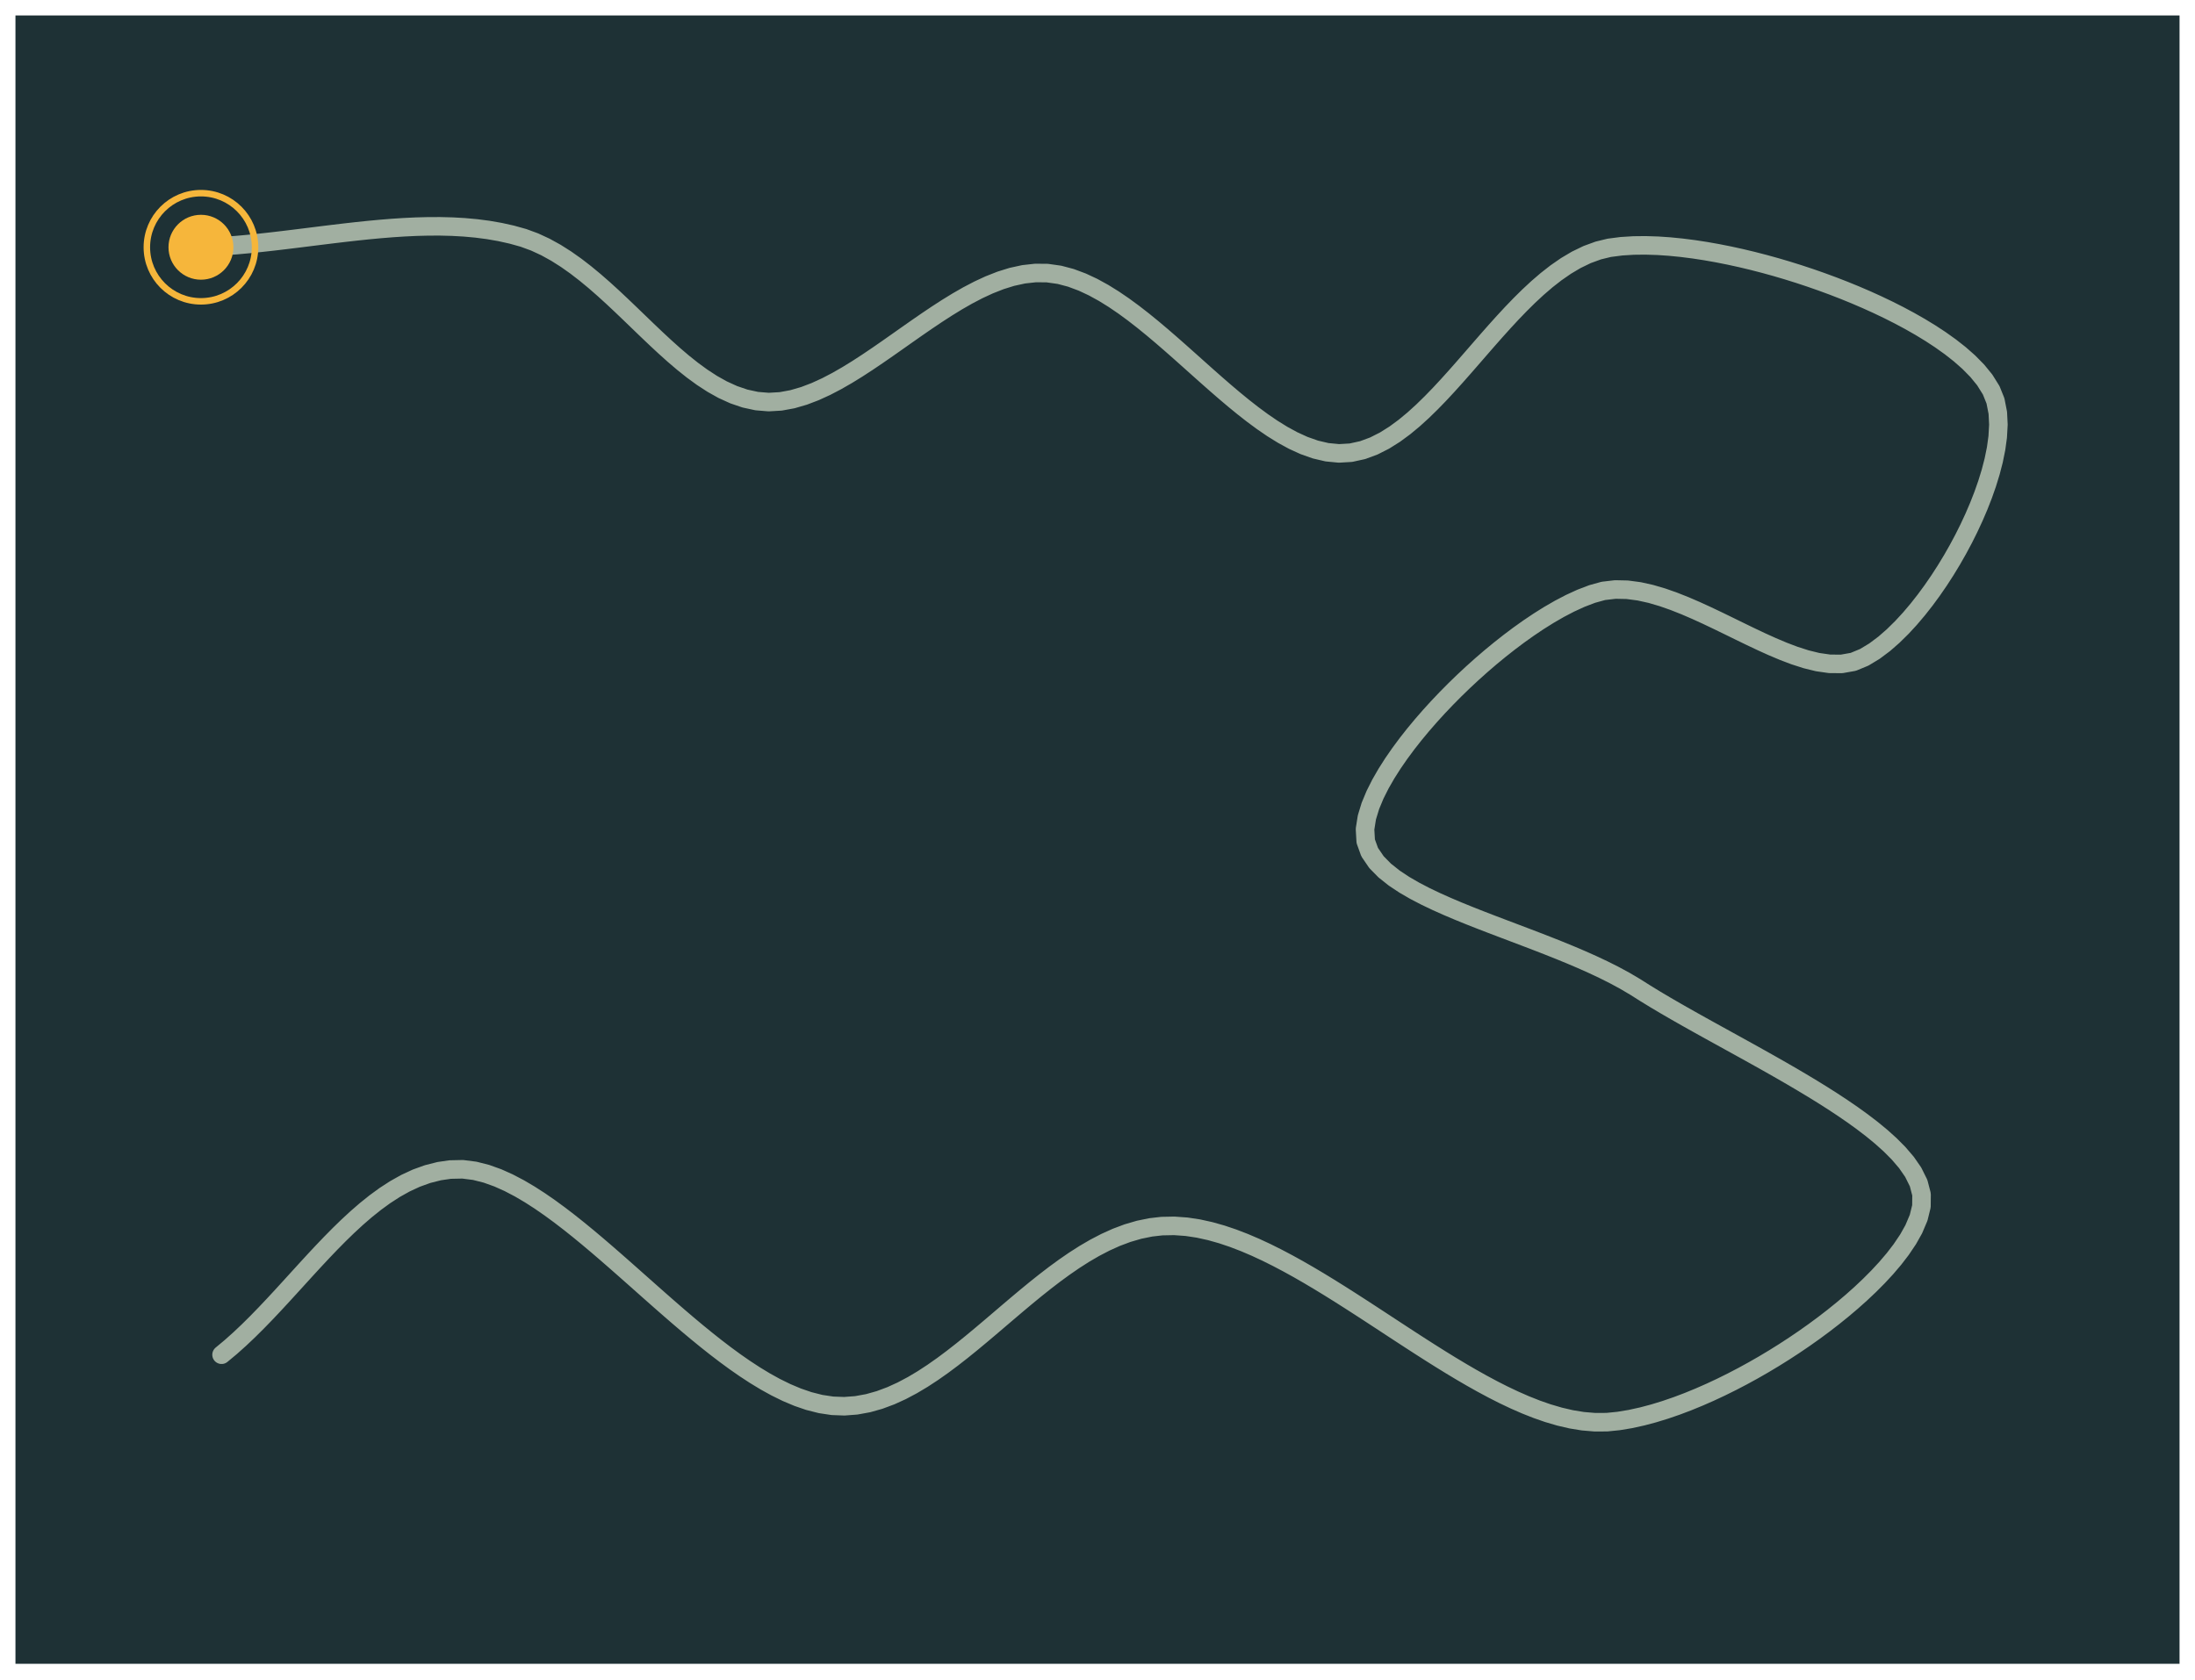
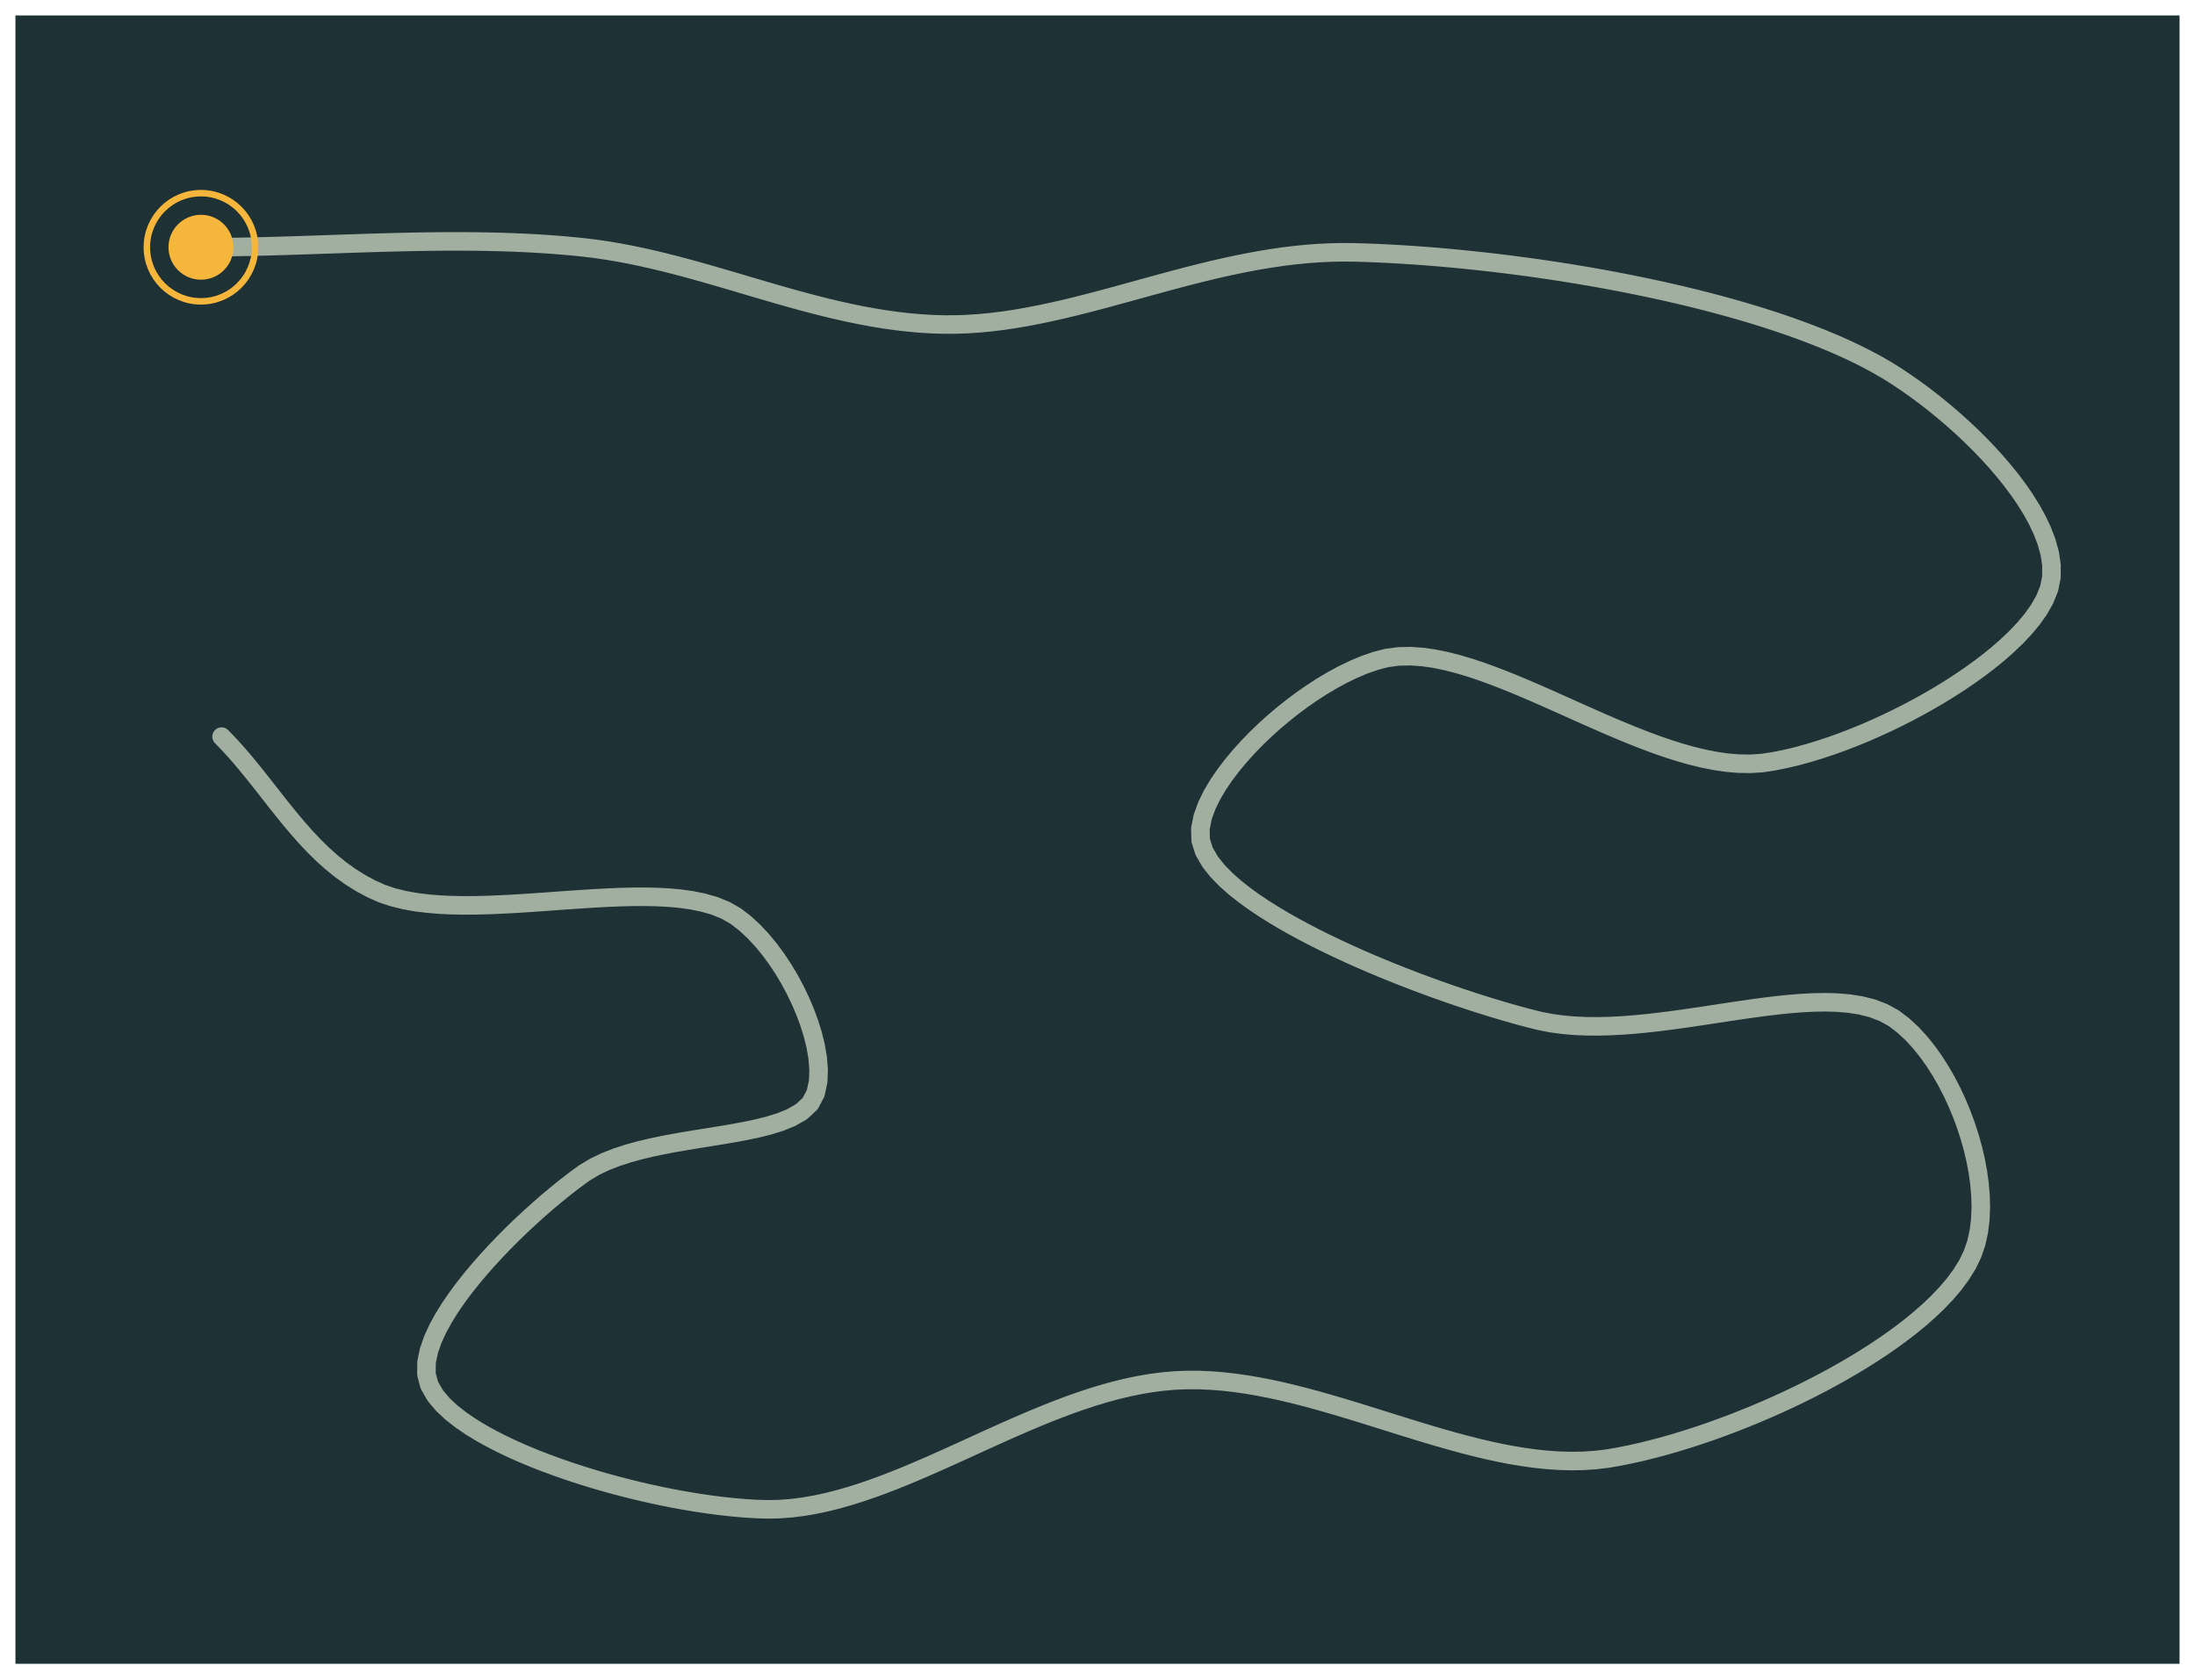
<svg xmlns="http://www.w3.org/2000/svg" viewBox="-60 -60 8520 6520">
  <rect width="8400" height="6400" fill="#1e3135" />
-   <path d="M 720,900 L 766.388,898.025 L 813.101,895.158 L 859.495,891.561 L 906.022,887.321 L 952.406,882.576 L 998.78,877.421 L 1045.141,871.959 L 1091.433,866.298 L 1137.757,860.525 L 1184.055,854.743 L 1230.327,849.051 L 1276.722,843.528 L 1323.008,838.302 L 1369.504,833.441 L 1415.889,829.084 L 1462.455,825.318 L 1508.983,822.277 L 1555.587,820.08 L 1602.251,818.862 L 1648.837,818.767 L 1695.55,819.951 L 1742.01,822.564 L 1788.569,826.804 L 1834.694,832.803 L 1880.743,840.799 L 1926.38,850.948 L 1971.739,863.57 L 2014.77,879.362 L 2057.007,898.905 L 2097.9,921.488 L 2137.218,946.413 L 2175.409,973.424 L 2212.263,1001.867 L 2248.343,1031.718 L 2283.402,1062.35 L 2318.019,1093.88 L 2352.003,1125.774 L 2385.763,1158.066 L 2419.399,1190.521 L 2452.922,1222.812 L 2486.905,1255.146 L 2520.93,1286.764 L 2555.915,1318.121 L 2591.213,1348.207 L 2627.98,1377.508 L 2665.36,1404.791 L 2704.803,1430.454 L 2745.042,1452.965 L 2787.879,1472.498 L 2831.736,1487.447 L 2877.349,1497.314 L 2923.66,1501.13 L 2970.321,1498.409 L 3015.798,1490.08 L 3061.036,1476.933 L 3104.123,1460.486 L 3147.016,1440.832 L 3188.004,1419.434 L 3228.729,1396.042 L 3268.362,1371.594 L 3307.517,1346.138 L 3346.35,1319.919 L 3384.637,1293.408 L 3422.995,1266.467 L 3461.124,1239.579 L 3499.32,1212.801 L 3537.883,1186.19 L 3576.59,1160.179 L 3615.82,1134.809 L 3655.731,1110.316 L 3695.961,1087.275 L 3737.716,1065.444 L 3779.482,1046.08 L 3823.502,1028.751 L 3867.406,1015.043 L 3913.484,1004.991 L 3959.339,999.924 L 4004.825,1000.316 L 4052.251,1006.993 L 4096.75,1018.776 L 4141.257,1035.397 L 4182.648,1054.773 L 4224.099,1077.57 L 4263.373,1101.965 L 4301.982,1128.29 L 4339.929,1156.141 L 4376.463,1184.55 L 4412.996,1214.276 L 4448.601,1244.283 L 4483.876,1274.798 L 4519.096,1305.83 L 4553.922,1336.856 L 4588.707,1367.974 L 4623.609,1399.112 L 4658.722,1430.136 L 4693.77,1460.58 L 4729.663,1490.982 L 4765.834,1520.582 L 4802.228,1549.055 L 4840.384,1577.21 L 4878.411,1603.234 L 4918.54,1628.144 L 4959.353,1650.397 L 5001.758,1669.78 L 5045.826,1685.367 L 5090.913,1695.914 L 5137.374,1700.39 L 5183.597,1697.679 L 5229.205,1687.672 L 5272.543,1671.641 L 5314.391,1650.432 L 5353.615,1625.763 L 5391.307,1598.024 L 5427.31,1568.172 L 5461.678,1536.943 L 5495.542,1503.889 L 5527.655,1470.764 L 5559.693,1436.298 L 5590.891,1401.675 L 5621.746,1366.7 L 5652.583,1331.31 L 5683.14,1296.098 L 5713.803,1260.902 L 5744.768,1225.784 L 5776.047,1191.021 L 5807.539,1157.014 L 5840.269,1123.01 L 5873.33,1090.319 L 5907.571,1058.49 L 5943.125,1027.9 L 5979.413,999.525 L 6018.327,972.557 L 6057.878,949.063 L 6100.272,928.499 L 6143.775,912.573 L 6186.618,902.162 L 6233.619,896.098 L 6280.636,893.179 L 6326.862,892.667 L 6375.239,894.203 L 6420.424,897.273 L 6466.957,901.882 L 6514.352,907.926 L 6559.598,914.851 L 6605.619,922.965 L 6652.284,932.223 L 6697.302,942.089 L 6742.646,952.913 L 6788.222,964.664 L 6833.205,977.101 L 6877.922,990.281 L 6922.535,1004.24 L 6966.979,1018.959 L 7011.172,1034.414 L 7054.932,1050.545 L 7098.224,1067.345 L 7141.947,1085.208 L 7184.866,1103.67 L 7226.861,1122.693 L 7269.621,1143.124 L 7311.482,1164.276 L 7351.91,1185.917 L 7393.192,1209.429 L 7433.282,1233.866 L 7471.17,1258.711 L 7510.472,1286.726 L 7546.886,1315.335 L 7581.783,1346.063 L 7615.015,1379.834 L 7643.849,1415.154 L 7669.025,1455.535 L 7685.53,1496.552 L 7694.601,1542.9 L 7696.882,1588.579 L 7694.231,1636.177 L 7688,1681.568 L 7678.537,1728.133 L 7667.002,1772.671 L 7653.015,1818.139 L 7637.767,1861.55 L 7620.618,1905.402 L 7602.269,1948.201 L 7582.584,1990.568 L 7561.626,2032.498 L 7539.619,2073.645 L 7516.501,2114.183 L 7492.144,2154.306 L 7466.883,2193.421 L 7440.309,2232.069 L 7412.641,2269.774 L 7383.928,2306.304 L 7353.413,2342.315 L 7322.288,2376.093 L 7288.317,2409.52 L 7253.83,2439.655 L 7215.731,2468.216 L 7175.915,2492.237 L 7133.548,2509.727 L 7088.342,2517.735 L 7041.753,2517.433 L 6995.274,2510.747 L 6950.461,2499.746 L 6905.165,2485.158 L 6862.263,2468.88 L 6818.642,2450.479 L 6776.543,2431.424 L 6733.935,2411.255 L 6692.159,2390.972 L 6650.097,2370.374 L 6608.056,2349.924 L 6565.979,2329.904 L 6523.281,2310.366 L 6480.607,2291.959 L 6436.883,2274.637 L 6393.128,2259.283 L 6347.95,2246.017 L 6302.911,2236.009 L 6256.145,2229.798 L 6210.039,2228.814 L 6163.517,2234.264 L 6119.995,2246.307 L 6076.431,2262.945 L 6033.748,2282.542 L 5992.687,2304.018 L 5951.445,2327.869 L 5912.6,2352.228 L 5873.276,2378.621 L 5835.414,2405.588 L 5798.171,2433.546 L 5760.984,2462.846 L 5725.258,2492.287 L 5689.813,2522.756 L 5654.866,2554.052 L 5620.715,2585.885 L 5587.217,2618.371 L 5554.271,2651.628 L 5521.962,2685.609 L 5490.716,2719.9 L 5459.798,2755.396 L 5429.896,2791.442 L 5401.529,2827.495 L 5373.066,2865.908 L 5346.801,2903.903 L 5321.508,2943.626 L 5298.186,2984.208 L 5277.343,3025.652 L 5259.241,3069.179 L 5245.639,3113.705 L 5238.429,3159.186 L 5241.124,3206.187 L 5256.393,3248.526 L 5282.927,3287.489 L 5315.156,3320.209 L 5351.633,3349.188 L 5390.975,3375.289 L 5430.876,3398.389 L 5472.824,3420.223 L 5514.561,3440.183 L 5557.377,3459.331 L 5600.436,3477.587 L 5643.521,3495.113 L 5687.413,3512.419 L 5730.629,3529.089 L 5774.473,3545.775 L 5818.135,3562.298 L 5861.769,3578.839 L 5905.459,3595.55 L 5949.053,3612.494 L 5992.323,3629.705 L 6035.714,3647.496 L 6078.686,3665.794 L 6121.122,3684.707 L 6163.77,3704.778 L 6204.97,3725.444 L 6246.631,3747.964 L 6286.492,3771.486 L 6324.512,3795.513 L 6364.219,3819.852 L 6405.052,3844.101 L 6444.798,3867.139 L 6485.832,3890.492 L 6526.497,3913.322 L 6567.121,3935.915 L 6608.409,3958.744 L 6649.113,3981.194 L 6689.96,4003.735 L 6730.997,4026.458 L 6771.779,4049.182 L 6812.464,4072.059 L 6852.981,4095.116 L 6893.673,4118.623 L 6933.831,4142.25 L 6973.725,4166.236 L 7013.87,4191.003 L 7052.954,4215.855 L 7092.13,4241.662 L 7130.88,4268.279 L 7167.844,4294.939 L 7205.968,4324.106 L 7241.521,4353.333 L 7276.698,4384.922 L 7309.396,4417.801 L 7339.963,4453.513 L 7366.154,4491.319 L 7387.157,4533.644 L 7398.6,4577.475 L 7398.146,4623.847 L 7387.247,4668.097 L 7368.3,4712.749 L 7346.357,4751.803 L 7319.296,4791.985 L 7291.758,4827.798 L 7261.111,4863.795 L 7229.304,4898.111 L 7196.712,4930.85 L 7161.958,4963.626 L 7127.598,4994.251 L 7092.043,5024.365 L 7055.04,5054.229 L 7018.521,5082.394 L 6980.997,5110.111 L 6942.505,5137.362 L 6904.041,5163.48 L 6864.95,5188.95 L 6825.254,5213.756 L 6785.099,5237.8 L 6744.56,5261.029 L 6703.73,5283.377 L 6662.112,5305.077 L 6620.112,5325.863 L 6578.141,5345.498 L 6535.125,5364.408 L 6491.634,5382.227 L 6448.549,5398.524 L 6403.879,5413.903 L 6359.014,5427.671 L 6315.074,5439.369 L 6268.108,5449.693 L 6222.516,5457.266 L 6177.566,5461.794 L 6131.258,5462.097 L 6084.06,5458.142 L 6038.755,5450.751 L 5993.537,5440.244 L 5947.688,5426.742 L 5904.469,5411.668 L 5861.33,5394.589 L 5817.764,5375.499 L 5775.876,5355.586 L 5734.673,5334.672 L 5693.185,5312.436 L 5651.986,5289.326 L 5612.173,5266.141 L 5572.177,5242.124 L 5532.022,5217.389 L 5492.527,5192.556 L 5453.353,5167.529 L 5414.095,5142.148 L 5374.773,5116.516 L 5335.726,5090.947 L 5296.681,5065.353 L 5257.637,5039.821 L 5218.517,5014.391 L 5179.007,4988.954 L 5139.562,4963.898 L 5100.204,4939.331 L 5060.271,4914.945 L 5019.746,4890.863 L 4979.386,4867.654 L 4939.215,4845.438 L 4897.142,4823.246 L 4855.136,4802.33 L 4813.427,4782.938 L 4770.334,4764.514 L 4726.187,4747.534 L 4682.485,4732.83 L 4637.801,4720.203 L 4591.559,4709.993 L 4545.972,4703.099 L 4498.024,4699.65 L 4449.627,4700.608 L 4406.766,4705.5 L 4361.41,4714.751 L 4316.509,4727.882 L 4273.008,4744.199 L 4230.576,4763.34 L 4188.807,4785.096 L 4148.936,4808.36 L 4109.391,4833.637 L 4070.967,4860.095 L 4033.413,4887.549 L 3996.08,4916.195 L 3959.749,4945.153 L 3923.661,4974.764 L 3887.755,5004.842 L 3852.183,5035.034 L 3816.693,5065.324 L 3781.103,5095.646 L 3745.338,5125.835 L 3709.583,5155.504 L 3673.085,5185.024 L 3636.247,5213.793 L 3599.228,5241.421 L 3560.553,5268.654 L 3521.738,5294.048 L 3481.593,5318.002 L 3440.216,5339.956 L 3398.28,5359.098 L 3354.136,5375.581 L 3309.618,5388.123 L 3263.739,5396.491 L 3217.221,5400.01 L 3171.244,5398.305 L 3125.294,5391.383 L 3079.112,5379.67 L 3036.209,5364.941 L 2992.918,5346.691 L 2950.405,5325.779 L 2910.438,5303.679 L 2870.239,5279.299 L 2830.474,5253.271 L 2792.899,5227.107 L 2755.198,5199.488 L 2717.393,5170.571 L 2681.226,5141.9 L 2645.205,5112.496 L 2609.151,5082.338 L 2573.451,5051.88 L 2538.305,5021.428 L 2503.182,4990.644 L 2468.099,4959.653 L 2433.057,4928.564 L 2398.087,4897.517 L 2363.213,4866.641 L 2328.225,4835.865 L 2292.627,4804.876 L 2257.189,4774.473 L 2221.928,4744.793 L 2185.37,4714.761 L 2148.549,4685.428 L 2111.996,4657.379 L 2074.297,4629.748 L 2035.213,4602.705 L 1996.531,4577.782 L 1956.405,4554.134 L 1914.256,4532.049 L 1872.727,4513.433 L 1828.146,4497.412 L 1782.922,4485.958 L 1735.982,4479.956 L 1687.311,4480.989 L 1644.837,4487.177 L 1599.639,4498.622 L 1555.917,4514.418 L 1513.503,4534.098 L 1473.009,4556.772 L 1433.615,4582.326 L 1396.195,4609.623 L 1359.52,4639.047 L 1324.515,4669.397 L 1290.027,4701.252 L 1256.728,4733.629 L 1223.833,4766.95 L 1191.632,4800.626 L 1159.75,4834.764 L 1128.145,4869.151 L 1096.721,4903.639 L 1065.28,4938.199 L 1033.771,4972.647 L 1002.081,5006.858 L 969.942,5040.863 L 937.555,5074.184 L 904.224,5107.238 L 870.607,5139.065 L 835.498,5170.441 L 800,5200" fill="none" stroke="#a1afa1" stroke-width="72" stroke-linejoin="round" stroke-linecap="round" />
+   <path d="M 720,900 L 766.297,899.854 L 812.644,899.436 L 859.037,898.774 L 905.361,897.898 L 951.693,896.836 L 998.054,895.615 L 1044.391,894.264 L 1090.713,892.812 L 1137.05,891.285 L 1183.387,889.712 L 1229.715,888.119 L 1276.042,886.535 L 1322.368,884.987 L 1368.718,883.502 L 1415.05,882.109 L 1461.36,880.836 L 1507.738,879.709 L 1554.089,878.758 L 1600.402,878.011 L 1646.784,877.495 L 1693.157,877.241 L 1739.475,877.278 L 1785.838,877.635 L 1832.22,878.342 L 1878.532,879.427 L 1924.845,880.923 L 1971.204,882.862 L 2017.477,885.269 L 2063.696,888.178 L 2109.973,891.626 L 2156.145,895.635 L 2202.217,900.236 L 2248.293,905.768 L 2294.167,912.403 L 2339.853,920.057 L 2385.388,928.648 L 2430.768,938.086 L 2476.008,948.287 L 2521.042,959.143 L 2565.955,970.585 L 2610.775,982.53 L 2655.443,994.872 L 2700.026,1007.539 L 2744.563,1020.452 L 2789.044,1033.52 L 2833.498,1046.661 L 2877.952,1059.794 L 2922.445,1072.843 L 2966.988,1085.721 L 3011.578,1098.337 L 3056.278,1110.621 L 3101.112,1122.487 L 3146.039,1133.835 L 3191.113,1144.588 L 3236.375,1154.665 L 3281.779,1163.965 L 3327.336,1172.401 L 3373.057,1179.886 L 3418.967,1186.337 L 3465.027,1191.663 L 3511.078,1195.768 L 3557.362,1198.598 L 3603.863,1200.067 L 3650.152,1199.977 L 3696.466,1198.304 L 3742.81,1195.15 L 3788.806,1190.662 L 3834.716,1184.937 L 3880.679,1178.062 L 3926.418,1170.189 L 3971.748,1161.472 L 4017.151,1151.929 L 4062.634,1141.652 L 4107.493,1130.912 L 4152.4,1119.653 L 4197.405,1107.956 L 4242.238,1095.985 L 4286.849,1083.847 L 4331.576,1071.542 L 4376.423,1059.157 L 4421.02,1046.879 L 4465.717,1034.7 L 4510.551,1022.692 L 4555.448,1010.961 L 4600.346,999.605 L 4645.398,988.667 L 4690.613,978.23 L 4735.894,968.396 L 4781.317,959.231 L 4826.919,950.809 L 4872.676,943.216 L 4918.474,936.548 L 4964.468,930.86 L 5010.663,926.232 L 5056.817,922.761 L 5102.985,920.505 L 5149.369,919.526 L 5195.975,919.902 L 5240.847,921.23 L 5286.465,923.009 L 5332.987,925.239 L 5380.353,927.919 L 5426.888,930.937 L 5472.32,934.237 L 5518.333,937.924 L 5564.882,941.997 L 5611.916,946.455 L 5657.854,951.135 L 5703.531,956.104 L 5749.525,961.421 L 5795.793,967.085 L 5842.295,973.097 L 5888.195,979.344 L 5933.928,985.879 L 5979.767,992.742 L 6025.671,999.934 L 6071.603,1007.452 L 6117.437,1015.281 L 6163.164,1023.424 L 6208.802,1031.89 L 6254.315,1040.677 L 6299.663,1049.786 L 6345.174,1059.293 L 6390.845,1069.215 L 6436.226,1079.467 L 6481.275,1090.049 L 6525.953,1100.959 L 6570.949,1112.385 L 6616.429,1124.405 L 6661.376,1136.778 L 6705.744,1149.501 L 6749.489,1162.573 L 6794.072,1176.475 L 6838.987,1191.116 L 6883.041,1206.149 L 6926.181,1221.571 L 6968.353,1237.383 L 7013.04,1255.014 L 7056.455,1273.104 L 7098.522,1291.651 L 7139.171,1310.652 L 7181.855,1331.918 L 7223.564,1354.214 L 7263.229,1377.073 L 7300.786,1400.511 L 7338.839,1425.967 L 7376.918,1452.856 L 7414.22,1480.578 L 7450.733,1509.061 L 7486.83,1538.579 L 7522.037,1568.739 L 7556.56,1599.719 L 7590.422,1631.577 L 7623.511,1664.264 L 7655.47,1697.485 L 7687.026,1732.117 L 7717.167,1767.202 L 7746.292,1803.365 L 7774.267,1840.726 L 7800.217,1878.39 L 7825.226,1918.469 L 7847.21,1958.232 L 7867.49,2001.103 L 7883.666,2043.428 L 7896.276,2089.134 L 7902.975,2134.294 L 7902.652,2180.949 L 7894.043,2224.441 L 7876.601,2267.955 L 7853.824,2307.776 L 7826.865,2345.514 L 7796.424,2381.787 L 7765.275,2414.624 L 7730.908,2447.42 L 7696.193,2477.853 L 7660.6,2506.87 L 7623.003,2535.575 L 7585.436,2562.587 L 7547.377,2588.493 L 7508.041,2613.908 L 7468.266,2638.349 L 7428.448,2661.661 L 7387.852,2684.327 L 7346.638,2706.266 L 7305.216,2727.281 L 7263.414,2747.472 L 7221.36,2766.778 L 7178.49,2785.43 L 7135.349,2803.15 L 7092.352,2819.746 L 7048.639,2835.5 L 7003.971,2850.382 L 6959.935,2863.782 L 6915.506,2875.928 L 6869.277,2886.963 L 6824.413,2895.928 L 6780.319,2902.612 L 6734.688,2905.646 L 6687.777,2904.9 L 6641.345,2900.855 L 6596.339,2894.226 L 6550.519,2885.106 L 6504.344,2873.812 L 6460.731,2861.458 L 6416.63,2847.52 L 6372.11,2832.171 L 6328.457,2816.049 L 6285.611,2799.346 L 6242.561,2781.827 L 6199.362,2763.641 L 6156.76,2745.237 L 6114.335,2726.564 L 6071.927,2707.671 L 6029.591,2688.698 L 5986.905,2669.571 L 5944.36,2650.629 L 5902.053,2632.034 L 5859.797,2613.829 L 5816.161,2595.555 L 5772.97,2578.144 L 5730.286,2561.764 L 5686.433,2545.975 L 5641.519,2531.119 L 5597.435,2518.082 L 5553.518,2506.904 L 5506.504,2497.32 L 5460.839,2490.83 L 5415.833,2487.705 L 5368.217,2488.698 L 5322.738,2494.734 L 5279.511,2505.922 L 5235.917,2521.113 L 5192.529,2539.381 L 5151.289,2559.372 L 5109.746,2581.911 L 5070.317,2605.426 L 5031.253,2630.705 L 4992.954,2657.398 L 4955.83,2685.102 L 4919.464,2714.056 L 4883.898,2744.223 L 4849.453,2775.336 L 4816.113,2807.439 L 4783.42,2841.112 L 4752.64,2875.184 L 4722.501,2911.325 L 4694.477,2948.181 L 4668.355,2986.527 L 4644.518,3026.787 L 4624.285,3068.188 L 4608.383,3112.025 L 4599.313,3157.651 L 4600.397,3202.545 L 4613.707,3245.024 L 4637.844,3286.578 L 4665.422,3321.186 L 4699.415,3356.018 L 4733.053,3385.775 L 4769.178,3414.406 L 4808.708,3442.97 L 4845.89,3467.867 L 4884.873,3492.366 L 4925.842,3516.676 L 4966.248,3539.452 L 5006.495,3561.129 L 5047.958,3582.546 L 5090.5,3603.671 L 5131.838,3623.461 L 5173.768,3642.862 L 5216.313,3661.914 L 5259.306,3680.567 L 5302.015,3698.541 L 5344.984,3716.096 L 5388.104,3733.206 L 5431.386,3749.892 L 5475.32,3766.343 L 5519.065,3782.248 L 5562.503,3797.579 L 5606.258,3812.557 L 5651.248,3827.467 L 5695.49,3841.634 L 5738.844,3855.025 L 5784.171,3868.479 L 5829.692,3881.387 L 5873.574,3893.207 L 5916.583,3903.962 L 5961.554,3912.67 L 6007.845,3918.917 L 6054.434,3922.848 L 6100.163,3924.745 L 6146.718,3924.968 L 6193.798,3923.689 L 6239.561,3921.206 L 6285.775,3917.639 L 6332.342,3913.133 L 6378.447,3907.92 L 6424.407,3902.115 L 6470.426,3895.824 L 6516.469,3889.172 L 6562.557,3882.279 L 6608.427,3875.307 L 6653.983,3868.392 L 6700.391,3861.489 L 6746.564,3854.902 L 6792.097,3848.829 L 6838.32,3843.26 L 6885.149,3838.429 L 6930.884,3834.721 L 6977.005,3832.263 L 7024.379,3831.423 L 7069.949,3832.651 L 7116.387,3836.516 L 7162.722,3843.78 L 7206.17,3854.684 L 7250.586,3871.451 L 7290.724,3893.602 L 7326.701,3920.87 L 7361.266,3952.82 L 7392.317,3986.498 L 7421.719,4023.05 L 7448.451,4060.602 L 7473.453,4099.902 L 7496.51,4140.261 L 7517.705,4181.471 L 7537.289,4223.813 L 7555.025,4266.611 L 7571.091,4310.191 L 7585.446,4354.49 L 7597.926,4399.103 L 7608.57,4444.443 L 7617.156,4490.107 L 7623.509,4535.915 L 7627.469,4582.528 L 7628.638,4628.348 L 7626.63,4675.405 L 7621.067,4720.726 L 7610.918,4766.735 L 7596.362,4809.127 L 7576.742,4849.516 L 7551.516,4890.112 L 7524.312,4926.705 L 7494.601,4961.606 L 7461.443,4996.412 L 7428.543,5027.854 L 7394.212,5058.181 L 7357.666,5088.267 L 7320.638,5116.871 L 7283.888,5143.697 L 7245.648,5170.199 L 7206.028,5196.337 L 7167.14,5220.838 L 7127.751,5244.611 L 7087.424,5267.962 L 7046.251,5290.858 L 7005.605,5312.593 L 6964.492,5333.758 L 6922.839,5354.409 L 6880.725,5374.515 L 6838.509,5393.924 L 6796.047,5412.716 L 6753.372,5430.885 L 6710.564,5448.403 L 6667.038,5465.495 L 6623.362,5481.92 L 6579.799,5497.576 L 6536.434,5512.433 L 6491.66,5526.994 L 6446.864,5540.749 L 6402.573,5553.519 L 6358.886,5565.268 L 6312.342,5576.806 L 6266.738,5587.061 L 6222.207,5595.985 L 6177.64,5603.57 L 6131.763,5608.975 L 6085.432,5611.999 L 6038.709,5612.786 L 5992.926,5611.543 L 5946.782,5608.454 L 5900.299,5603.648 L 5854.303,5597.376 L 5808.965,5589.863 L 5763.373,5581.113 L 5717.546,5571.24 L 5672.639,5560.639 L 5627.912,5549.284 L 5583.019,5537.197 L 5537.978,5524.482 L 5493.704,5511.513 L 5449.392,5498.161 L 5404.988,5484.506 L 5360.514,5470.646 L 5316.305,5456.78 L 5272.055,5442.905 L 5227.78,5429.115 L 5183.474,5415.501 L 5138.879,5402.077 L 5094.309,5389.033 L 5049.781,5376.468 L 5005.166,5364.442 L 4959.873,5352.909 L 4914.674,5342.183 L 4869.589,5332.368 L 4824.215,5323.491 L 4778.12,5315.618 L 4732.202,5309.044 L 4686.48,5303.883 L 4640.206,5300.201 L 4593.656,5298.204 L 4547.376,5298.066 L 4501.385,5299.912 L 4455.502,5303.825 L 4409.599,5309.718 L 4363.684,5317.467 L 4318.223,5326.845 L 4273.449,5337.623 L 4228.684,5349.814 L 4183.935,5363.303 L 4140.035,5377.694 L 4096.453,5393.01 L 4052.904,5409.235 L 4009.394,5426.263 L 3966.655,5443.686 L 3923.975,5461.676 L 3881.35,5480.134 L 3838.818,5498.947 L 3796.507,5517.954 L 3754.268,5537.125 L 3712.107,5556.359 L 3669.887,5575.621 L 3627.47,5594.873 L 3585.15,5613.881 L 3542.932,5632.541 L 3500.259,5650.991 L 3457.215,5669.071 L 3414.298,5686.456 L 3371.514,5703.034 L 3327.533,5719.17 L 3283.436,5734.295 L 3239.504,5748.184 L 3195.235,5760.848 L 3149.724,5772.323 L 3104.415,5782.035 L 3059.316,5789.84 L 3012.992,5795.747 L 2966.643,5799.329 L 2920.548,5800.386 L 2875.647,5799.022 L 2830.206,5796.227 L 2783.187,5792.149 L 2736.465,5787.032 L 2691.249,5781.161 L 2645.179,5774.318 L 2598.402,5766.534 L 2553.28,5758.266 L 2507.921,5749.229 L 2462.308,5739.424 L 2416.785,5728.93 L 2371.758,5717.856 L 2326.849,5706.115 L 2282.181,5693.734 L 2237.391,5680.593 L 2192.788,5666.752 L 2148.81,5652.329 L 2105.585,5637.349 L 2061.035,5621.008 L 2017.561,5604.094 L 1975.362,5586.655 L 1932.546,5567.796 L 1889.783,5547.602 L 1849.109,5526.898 L 1808.601,5504.503 L 1767.838,5479.69 L 1730.641,5454.382 L 1693.156,5425.17 L 1659.195,5393.576 L 1629.662,5358.565 L 1606.466,5318.13 L 1595.163,5275.644 L 1595.693,5228.426 L 1604.896,5184.231 L 1620.453,5139.844 L 1639.658,5098.149 L 1662.332,5056.84 L 1686.521,5017.974 L 1713.412,4978.752 L 1740.533,4942.158 L 1769.549,4905.452 L 1799.375,4869.783 L 1829.93,4834.996 L 1861.556,4800.558 L 1893.63,4767.033 L 1926.337,4734.129 L 1959.746,4701.724 L 1993.823,4669.828 L 2027.909,4639.027 L 2063.452,4608.04 L 2098.868,4578.303 L 2135.022,4549.141 L 2172.188,4520.486 L 2208.125,4494.307 L 2247.342,4470.648 L 2289.839,4450.248 L 2332.364,4433.591 L 2377.261,4418.941 L 2421.46,4406.71 L 2466.795,4395.866 L 2512.376,4386.277 L 2557.93,4377.67 L 2603.784,4369.699 L 2649.81,4362.137 L 2695.46,4354.82 L 2741.667,4347.339 L 2787.47,4339.562 L 2832.912,4331.15 L 2878.964,4321.467 L 2923.156,4310.473 L 2968.567,4296.454 L 3010.976,4279.257 L 3051.243,4256.103 L 3085.083,4224.553 L 3105.94,4184.786 L 3115.778,4138.949 L 3117.562,4093.016 L 3113.849,4046.998 L 3105.815,4000.447 L 3094.829,3956.035 L 3080.89,3911.335 L 3064.817,3867.989 L 3046.523,3825.104 L 3026.402,3783.322 L 3004.355,3742.315 L 2980.571,3702.471 L 2954.871,3663.646 L 2927.402,3626.322 L 2897.723,3590.315 L 2866.267,3556.656 L 2831.792,3524.809 L 2795.924,3497.156 L 2756.841,3474.704 L 2712.674,3456.845 L 2669.208,3444.416 L 2623.8,3435.269 L 2576.248,3428.793 L 2531.525,3424.912 L 2484.972,3422.645 L 2437.216,3421.807 L 2391.91,3422.119 L 2345.561,3423.324 L 2298.321,3425.281 L 2252.24,3427.734 L 2206.118,3430.586 L 2159.593,3433.74 L 2112.997,3437.056 L 2066.709,3440.395 L 2020.411,3443.668 L 1974.229,3446.758 L 1927.489,3449.592 L 1880.906,3452 L 1834.844,3453.841 L 1788.564,3455.003 L 1741.316,3455.302 L 1695.121,3454.528 L 1649.855,3452.511 L 1602.059,3448.714 L 1556.134,3443.058 L 1511.756,3435.233 L 1465.134,3423.787 L 1421.735,3409.184 L 1380.21,3390.572 L 1339.433,3368.582 L 1300.233,3343.981 L 1262.628,3316.985 L 1226.601,3287.859 L 1192.116,3256.918 L 1159.066,3224.463 L 1127.239,3190.719 L 1096.542,3156.044 L 1066.665,3120.558 L 1037.472,3084.572 L 1008.68,3048.212 L 980.099,3011.715 L 951.473,2975.229 L 922.601,2938.97 L 893.217,2903.083 L 863.155,2867.837 L 832.121,2833.364 L 800,2800" fill="none" stroke="#a1afa1" stroke-width="72" stroke-linejoin="round" stroke-linecap="round" />
  <circle cx="720" cy="900" r="126" fill="#f6b63b" />
  <circle cx="720" cy="900" r="210" fill="none" stroke="#f6b63b" stroke-width="25.2" />
</svg>
